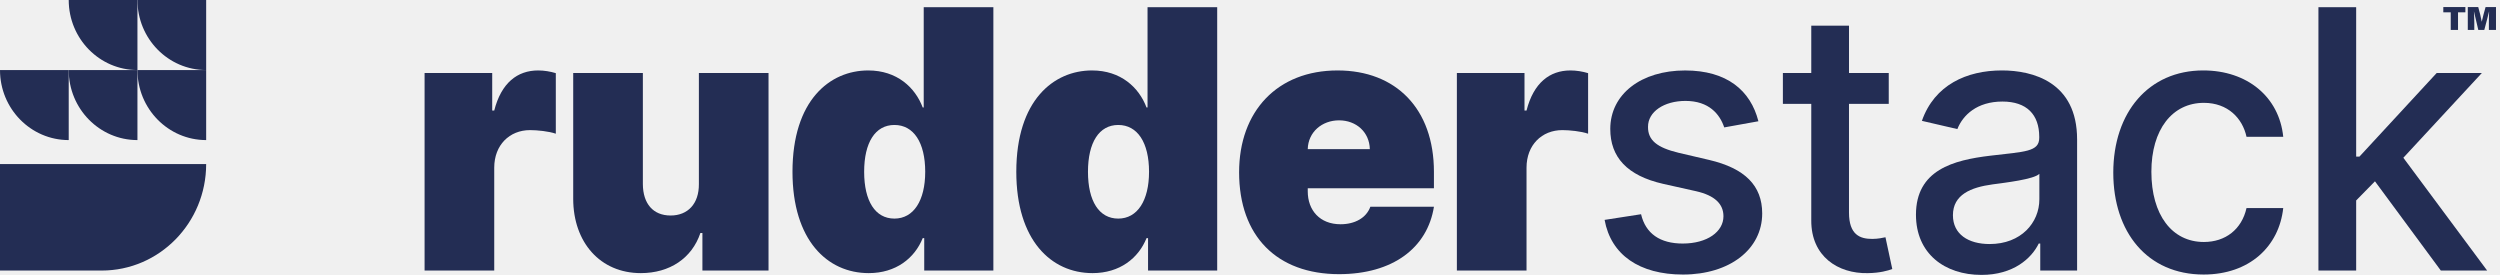
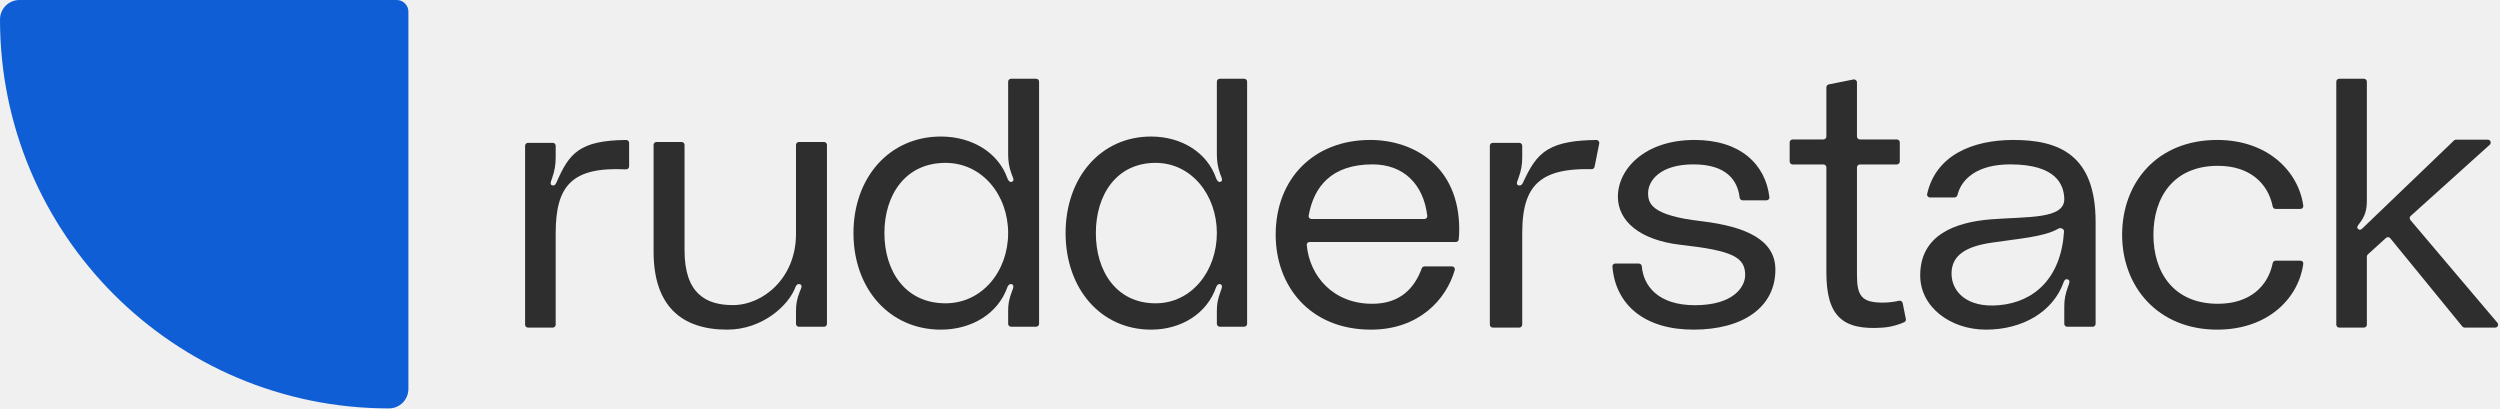
- <svg xmlns="http://www.w3.org/2000/svg" width="582" height="64" viewBox="0 0 582 64" fill="none">
-   <g clip-path="url(#clip0_1551_28859)">
-     <path d="M570.527 2.869H568.803V1.642H573.94V2.869H572.227V6.968H570.53V2.869H570.527Z" fill="#232D54" />
-     <path d="M579.412 5.173C579.412 4.328 579.428 3.304 579.466 2.681H579.45C579.198 3.711 578.865 5.085 578.343 6.968H576.946C576.536 5.216 576.195 3.746 575.94 2.67H575.927C575.959 3.29 576.018 4.317 576.018 5.233V6.968H574.501V1.642H576.932C577.27 2.842 577.6 4.151 577.747 5.047H577.758C577.959 4.104 578.292 2.861 578.643 1.642H581.067V6.968H579.41V5.173H579.412Z" fill="#232D54" />
-     <path d="M98.843 16.998H114.587V25.74H115.056C116.7 19.272 120.461 16.4 125.279 16.4C126.69 16.4 128.1 16.64 129.392 17.028V31.128C127.776 30.56 125.076 30.29 123.4 30.29C118.611 30.29 115.059 33.763 115.059 39.031V62.982H98.843V16.998V16.998Z" fill="#232D54" />
-     <path d="M162.697 16.999H178.913V62.983H163.521V54.242H163.051C161.083 60.108 155.914 63.581 149.187 63.581C139.698 63.581 133.473 56.398 133.443 46.336V16.999H149.659V42.866C149.688 47.416 152.037 50.17 156.121 50.17C160.145 50.17 162.73 47.416 162.7 42.866V16.999H162.697Z" fill="#232D54" />
-     <path d="M184.49 39.991C184.49 23.346 193.185 16.4 202.116 16.4C208.813 16.4 213.044 20.352 214.806 25.021H215.042V1.669H231.257V62.983H215.16V55.438H214.808C212.929 60.108 208.58 63.581 202.236 63.581C192.595 63.581 184.49 55.916 184.49 39.991ZM215.39 39.991C215.39 33.165 212.688 29.093 208.223 29.093C203.759 29.093 201.175 33.165 201.175 39.991C201.175 46.817 203.759 50.888 208.223 50.888C212.688 50.888 215.39 46.696 215.39 39.991Z" fill="#232D54" />
-     <path d="M236.595 39.991C236.595 23.346 245.29 16.4 254.221 16.4C260.919 16.4 265.15 20.352 266.911 25.021H267.147V1.669H283.363V62.983H267.265V55.438H266.914C265.034 60.108 260.685 63.581 254.342 63.581C244.7 63.581 236.595 55.916 236.595 39.991ZM267.496 39.991C267.496 33.165 264.793 29.093 260.329 29.093C255.865 29.093 253.28 33.165 253.28 39.991C253.28 46.817 255.865 50.888 260.329 50.888C264.793 50.888 267.496 46.696 267.496 39.991Z" fill="#232D54" />
-     <path d="M288.465 40.111C288.465 25.86 297.396 16.4 311.378 16.4C325.006 16.4 333.819 25.352 333.819 39.99V43.821H304.444V44.54C304.444 48.97 307.265 52.205 312.083 52.205C315.402 52.205 318.075 50.738 319.017 48.133H333.822C332.294 57.714 324.245 63.821 311.732 63.821C297.278 63.821 288.465 54.989 288.465 40.111ZM318.896 34.722C318.807 30.77 315.754 28.016 311.729 28.016C307.764 28.016 304.533 30.741 304.444 34.722H318.896Z" fill="#232D54" />
-     <path d="M339.16 16.998H354.904V25.74H355.373C357.017 19.272 360.778 16.4 365.596 16.4C367.006 16.4 368.417 16.64 369.709 17.028V31.128C368.092 30.56 365.392 30.29 363.717 30.29C358.928 30.29 355.376 33.763 355.376 39.031V62.982H339.16V16.998V16.998Z" fill="#232D54" />
-     <path d="M401.4 29.661C400.373 26.579 397.845 23.494 392.383 23.494C387.391 23.494 383.629 26.008 383.659 29.541C383.629 32.653 385.774 34.361 390.737 35.558L397.904 37.236C406.189 39.182 410.24 43.193 410.24 49.691C410.24 58.015 402.69 63.911 391.794 63.911C381.659 63.911 375.02 59.332 373.551 51.189L382.04 49.871C383.096 54.391 386.474 56.697 391.732 56.697C397.488 56.697 401.22 53.913 401.22 50.35C401.22 47.475 399.193 45.499 394.847 44.513L387.209 42.808C378.75 40.892 374.873 36.55 374.873 30.025C374.873 21.881 382.099 16.403 392.292 16.403C402.044 16.403 407.537 21.073 409.358 28.229L401.4 29.661Z" fill="#232D54" />
-     <path d="M439.698 24.183H430.445V49.481C430.445 54.66 433 55.619 435.85 55.619C437.261 55.619 438.347 55.348 438.934 55.231L440.521 62.625C439.494 63.013 437.612 63.554 434.823 63.584C427.89 63.734 421.635 59.693 421.664 51.34V24.183H415.055V16.999H421.664V5.981H430.448V16.999H439.7V24.183H439.698Z" fill="#232D54" />
-     <path d="M446.036 49.989C446.036 39.539 454.79 37.266 463.337 36.247C471.445 35.288 474.735 35.348 474.735 32.085V31.875C474.735 26.666 471.826 23.641 466.158 23.641C460.254 23.641 456.964 26.784 455.672 30.049L447.417 28.134C450.355 19.75 457.873 16.397 466.04 16.397C473.207 16.397 483.548 19.061 483.548 32.443V62.98H474.971V56.692H474.62C472.944 60.135 468.745 63.996 461.284 63.996C452.704 63.999 446.036 59.031 446.036 49.989ZM474.764 46.395V40.468C473.502 41.756 466.745 42.534 463.895 42.922C458.814 43.611 454.642 45.316 454.642 50.106C454.642 54.536 458.227 56.812 463.19 56.812C470.504 56.815 474.764 51.844 474.764 46.395Z" fill="#232D54" />
-     <path d="M491.972 40.198C491.972 26.158 500.198 16.397 512.915 16.397C523.167 16.397 530.597 22.565 531.538 31.845H522.99C522.049 27.532 518.644 23.942 513.062 23.942C505.718 23.942 500.841 30.139 500.841 39.988C500.841 50.016 505.63 56.334 513.062 56.334C518.084 56.334 521.875 53.399 522.99 48.431H531.538C530.567 57.383 523.666 63.909 513.003 63.909C499.903 63.911 491.972 54.06 491.972 40.198Z" fill="#232D54" />
-     <path d="M539.731 1.669H548.515V36.457H549.279L567.256 16.999H577.772L559.499 36.728L579.005 62.983H568.224L552.89 42.207L548.515 46.666V62.983H539.731V1.669Z" fill="#232D54" />
-     <path d="M47.995 32.611V16.306H31.997C31.997 25.309 39.158 32.611 47.995 32.611Z" fill="#232D54" />
-     <path d="M0 62.983H23.672C37.104 62.983 47.995 51.883 47.995 38.193H0V62.983Z" fill="#232D54" />
-     <path d="M31.997 0C31.997 9.004 39.158 16.305 47.995 16.305V0H31.997Z" fill="#232D54" />
-     <path d="M15.998 0C15.998 9.004 23.16 16.305 31.997 16.305H15.998C15.998 25.309 23.16 32.611 31.997 32.611V16.305V0H15.998Z" fill="#232D54" />
-     <path d="M15.998 32.611V16.306H0C0 25.309 7.161 32.611 15.998 32.611Z" fill="#232D54" />
-   </g>
-   <defs>
-     <clipPath id="clip0_1551_28859">
-       <rect width="581.069" height="64" fill="white" />
-     </clipPath>
-   </defs>
+ <svg xmlns="http://www.w3.org/2000/svg" width="857" height="140" viewBox="0 0 857 140" fill="none">
+   <path d="M0 6.667C0 2.985 2.985 0 6.667 0H136C138.209 0 140 1.791 140 4V133.333C140 137.015 137.015 140 133.333 140C59.695 140 0 80.305 0 6.667Z" fill="#105ED5" />
+   <path d="M189.439 63.562C188.39 63.438 188.784 62.325 189.177 61.335C190.226 58.367 190.488 56.264 190.488 53.913V49.965C190.488 49.413 190.04 48.965 189.488 48.965H181C180.448 48.965 180 49.413 180 49.965V111.301C180 111.853 180.448 112.301 181 112.301H189.488C190.04 112.301 190.488 111.853 190.488 111.301V80.014C190.488 63.746 195.918 57.129 214.585 58.058C215.161 58.087 215.659 57.631 215.659 57.054V48.976C215.659 48.423 215.202 47.975 214.65 47.981C198.604 48.153 195.117 52.513 190.75 62.572C190.488 63.067 190.226 63.686 189.439 63.562Z" fill="#2E2E2E" />
+   <path d="M249.254 113C261.458 113 270.479 104.588 272.735 98.279C272.867 97.909 273.398 97.166 274.194 97.414C275.255 97.785 274.592 98.898 274.194 99.888C273.132 102.485 272.867 104.465 272.867 106.691V111.011C272.867 111.563 273.315 112.011 273.867 112.011H282.48C283.032 112.011 283.48 111.563 283.48 111.011V49.675C283.48 49.123 283.032 48.675 282.48 48.675H273.867C273.315 48.675 272.867 49.123 272.867 49.675V80.219C272.867 95.311 261.591 104.588 251.243 104.588C241.825 104.588 234.661 100.506 234.661 85.786V49.675C234.661 49.123 234.213 48.675 233.661 48.675H225.049C224.496 48.675 224.049 49.123 224.049 49.675V86.28C224.049 104.836 233.6 113 249.254 113Z" fill="#2E2E2E" />
+   <path d="M346.59 27C346.038 27 345.59 27.448 345.59 28V52.822C345.59 55.079 345.856 57.21 346.783 59.717C347.181 60.846 347.976 61.974 346.783 62.35C345.988 62.601 345.458 61.472 345.325 61.096C342.277 52.446 333.395 46.804 322.526 46.804C304.896 46.804 292.569 60.846 292.569 79.902C292.569 98.959 304.896 113 322.526 113C333.13 113 342.144 107.484 345.325 98.457C345.458 98.081 345.988 97.078 346.916 97.454C347.711 97.83 347.313 98.833 346.916 99.836C345.856 102.594 345.59 104.35 345.59 106.481V110.997C345.59 111.549 346.038 111.997 346.59 111.997H355.195C355.747 111.997 356.195 111.549 356.195 110.997V28C356.195 27.448 355.747 27 355.195 27H346.59ZM324.117 103.974C310.331 103.974 303.174 92.941 303.174 79.902C303.174 66.863 310.331 55.831 324.117 55.831C336.71 55.831 345.59 66.863 345.59 79.902C345.59 92.941 336.71 103.974 324.117 103.974Z" fill="#2E2E2E" />
+   <path d="M418.14 27C417.588 27 417.14 27.448 417.14 28V52.822C417.14 55.079 417.4 57.21 418.307 59.717C418.696 60.846 419.474 61.974 418.307 62.35C417.53 62.601 417.011 61.472 416.881 61.096C413.9 52.446 405.213 46.804 394.583 46.804C377.341 46.804 365.284 60.846 365.284 79.902C365.284 98.959 377.341 113 394.583 113C404.954 113 413.77 107.484 416.881 98.457C417.011 98.081 417.53 97.078 418.437 97.454C419.215 97.83 418.826 98.833 418.437 99.836C417.4 102.594 417.14 104.35 417.14 106.481V110.997C417.14 111.549 417.588 111.997 418.14 111.997H426.512C427.064 111.997 427.512 111.549 427.512 110.997V28C427.512 27.448 427.064 27 426.512 27H418.14ZM396.139 103.974C382.656 103.974 375.656 92.941 375.656 79.902C375.656 66.863 382.656 55.831 396.139 55.831C408.455 55.831 417.14 66.863 417.14 79.902C417.14 92.941 408.455 103.974 396.139 103.974Z" fill="#2E2E2E" />
+   <path d="M500.227 78.641C500.227 56.966 484.631 47.976 469.713 47.976C450.455 47.976 437.301 61.153 437.301 80.488C437.301 97.853 448.828 113 469.984 113C486.411 113 495.819 102.644 498.691 92.544C498.868 91.924 498.391 91.325 497.747 91.325H488.33C487.902 91.325 487.524 91.598 487.376 91.999C484.86 98.821 479.978 104.133 470.391 104.133C456.996 104.133 448.941 94.663 447.953 83.998C447.9 83.429 448.357 82.951 448.929 82.951H499.071C499.577 82.951 500.004 82.574 500.054 82.071C500.15 81.103 500.227 79.942 500.227 78.641ZM470.527 56.35C481.035 56.35 487.981 63.05 489.27 73.989C489.339 74.57 488.877 75.069 488.293 75.069H449.576C448.967 75.069 448.498 74.528 448.605 73.929C450.357 64.116 456.292 56.35 470.527 56.35Z" fill="#2E2E2E" />
+   <path d="M548.22 49.198C548.347 48.566 547.862 47.975 547.217 47.983C543.693 48.025 540.745 48.25 538.245 48.671C535.107 49.199 532.674 50.036 530.69 51.21C526.704 53.567 524.529 57.281 522.098 62.572C522.079 62.605 522.06 62.639 522.042 62.673C521.78 63.146 521.487 63.677 520.709 63.562C519.599 63.438 520.015 62.325 520.432 61.335C521.542 58.366 521.819 56.264 521.819 53.913V49.987C521.819 49.423 521.362 48.965 520.797 48.965H511.737C511.173 48.965 510.715 49.423 510.715 49.987V111.279C510.715 111.843 511.173 112.301 511.737 112.301H520.797C521.362 112.301 521.819 111.843 521.819 111.279V80.014C521.819 70.852 523.643 64.751 528.767 61.335C531.158 59.742 534.267 58.733 538.245 58.27C540.423 58.016 542.862 57.927 545.586 57.995C546.088 58.007 546.528 57.66 546.626 57.169L548.22 49.198Z" fill="#2E2E2E" />
+   <path d="M553.714 90.34C553.144 90.34 552.687 90.819 552.734 91.388C553.836 104.693 563.972 113 580.505 113C597.596 113 608.602 105.241 608.602 92.433C608.602 82.335 598.761 77.655 583.094 75.808C566.133 73.838 564.967 69.773 564.967 66.202C564.967 62.015 568.981 56.35 580.505 56.35C592.049 56.35 595.672 62 596.346 67.732C596.408 68.255 596.841 68.665 597.368 68.665H605.58C606.162 68.665 606.623 68.169 606.555 67.591C605.216 56.309 596.584 47.976 580.893 47.976C563.802 47.976 554.609 57.951 554.609 67.434C554.609 75.685 561.989 82.335 576.232 83.936C593.841 85.906 598.243 88.123 598.243 94.281C598.243 98.345 594.229 104.625 581.023 104.625C568.203 104.625 563.363 97.817 562.816 91.319C562.771 90.776 562.33 90.34 561.785 90.34H553.714Z" fill="#2E2E2E" />
+   <path d="M650.23 47.806C650.794 47.806 651.252 48.264 651.252 48.828V55.349C651.252 55.914 650.794 56.372 650.23 56.372H637.591C637.027 56.372 636.569 56.829 636.569 57.394V94.162C636.569 101.468 638.142 103.735 645.484 103.735C647.602 103.735 649.512 103.433 650.963 103.103C651.54 102.972 652.123 103.332 652.24 103.912L653.328 109.355C653.419 109.808 653.196 110.266 652.774 110.453C651.393 111.063 648.706 112.062 645.484 112.301C631.626 113.327 626.081 108.396 626.081 93.406V57.394C626.081 56.829 625.624 56.372 625.059 56.372H614.518C613.953 56.372 613.496 55.914 613.496 55.349V48.828C613.496 48.264 613.953 47.806 614.518 47.806H625.059C625.624 47.806 626.081 47.348 626.081 46.784V29.936C626.081 29.448 626.425 29.029 626.903 28.933L635.347 27.244C635.979 27.118 636.569 27.602 636.569 28.247V46.784C636.569 47.348 637.027 47.806 637.591 47.806H650.23Z" fill="#2E2E2E" />
+   <path d="M658.244 94.404C658.244 105.241 668.579 113 680.793 113C693.409 113 703.744 106.842 707.368 96.867C707.502 96.374 707.905 95.512 708.71 95.759C709.784 96.005 709.381 97.113 708.978 98.098C708.039 100.685 707.636 102.532 707.636 104.995V111.015C707.636 111.567 708.084 112.015 708.636 112.015H717.374C717.926 112.015 718.374 111.567 718.374 111.015V76.054C718.374 52.902 705.623 47.976 690.188 47.976C675.843 47.976 663.527 53.439 660.622 66.513C660.487 67.118 660.959 67.68 661.58 67.68H670.013C670.502 67.68 670.914 67.325 671.029 66.85C672.328 61.474 677.625 56.35 689.114 56.35C704.818 56.35 707.502 63.246 707.636 68.172C707.771 75.192 695.02 74.207 682.403 75.192C670.324 76.177 658.244 80.488 658.244 94.404ZM705.625 78.368C706.41 77.905 707.604 78.452 707.547 79.361C706.551 95.186 697.461 103.573 685.222 104.625C674.082 105.611 668.981 99.823 668.981 93.788C668.981 87.261 674.35 84.429 682.672 83.197C691.701 81.816 700.729 81.26 705.625 78.368Z" fill="#2E2E2E" />
+   <path d="M727.463 80.488C727.463 98.345 739.801 113 760.052 113C777.613 113 787.982 102.109 789.569 90.441C789.648 89.859 789.185 89.355 788.598 89.355H780.085C779.592 89.355 779.176 89.714 779.079 90.196C777.455 98.264 771.081 104.133 760.32 104.133C745.032 104.133 738.192 93.296 738.192 80.488C738.192 67.68 745.032 56.843 760.32 56.843C771.081 56.843 777.455 62.712 779.079 70.779C779.176 71.262 779.592 71.621 780.085 71.621H788.598C789.185 71.621 789.648 71.117 789.568 70.535C787.974 58.867 777.483 47.976 760.052 47.976C739.399 47.976 727.463 62.631 727.463 80.488Z" fill="#2E2E2E" />
+   <path d="M855.355 112.301C856.206 112.301 856.668 111.304 856.118 110.654L826.279 75.421C825.93 75.009 825.971 74.393 826.373 74.032L853.481 49.624C854.162 49.011 853.728 47.881 852.812 47.881H841.917C841.659 47.881 841.411 47.981 841.225 48.16L810.186 77.952C809.662 78.455 809.131 79.085 808.48 78.581C807.694 78.078 808.218 77.323 808.742 76.694C810.71 74.177 811.361 72.039 811.361 68.767V28C811.361 27.448 810.913 27 810.361 27H801.878C801.326 27 800.878 27.448 800.878 28V111.301C800.878 111.853 801.326 112.301 801.878 112.301H810.361C810.913 112.301 811.361 111.853 811.361 111.301V87.957C811.361 87.675 811.48 87.406 811.689 87.217L817.928 81.554C818.352 81.169 819.012 81.218 819.375 81.662L844.103 111.933C844.293 112.166 844.577 112.301 844.877 112.301H855.355Z" fill="#2E2E2E" />
</svg>
